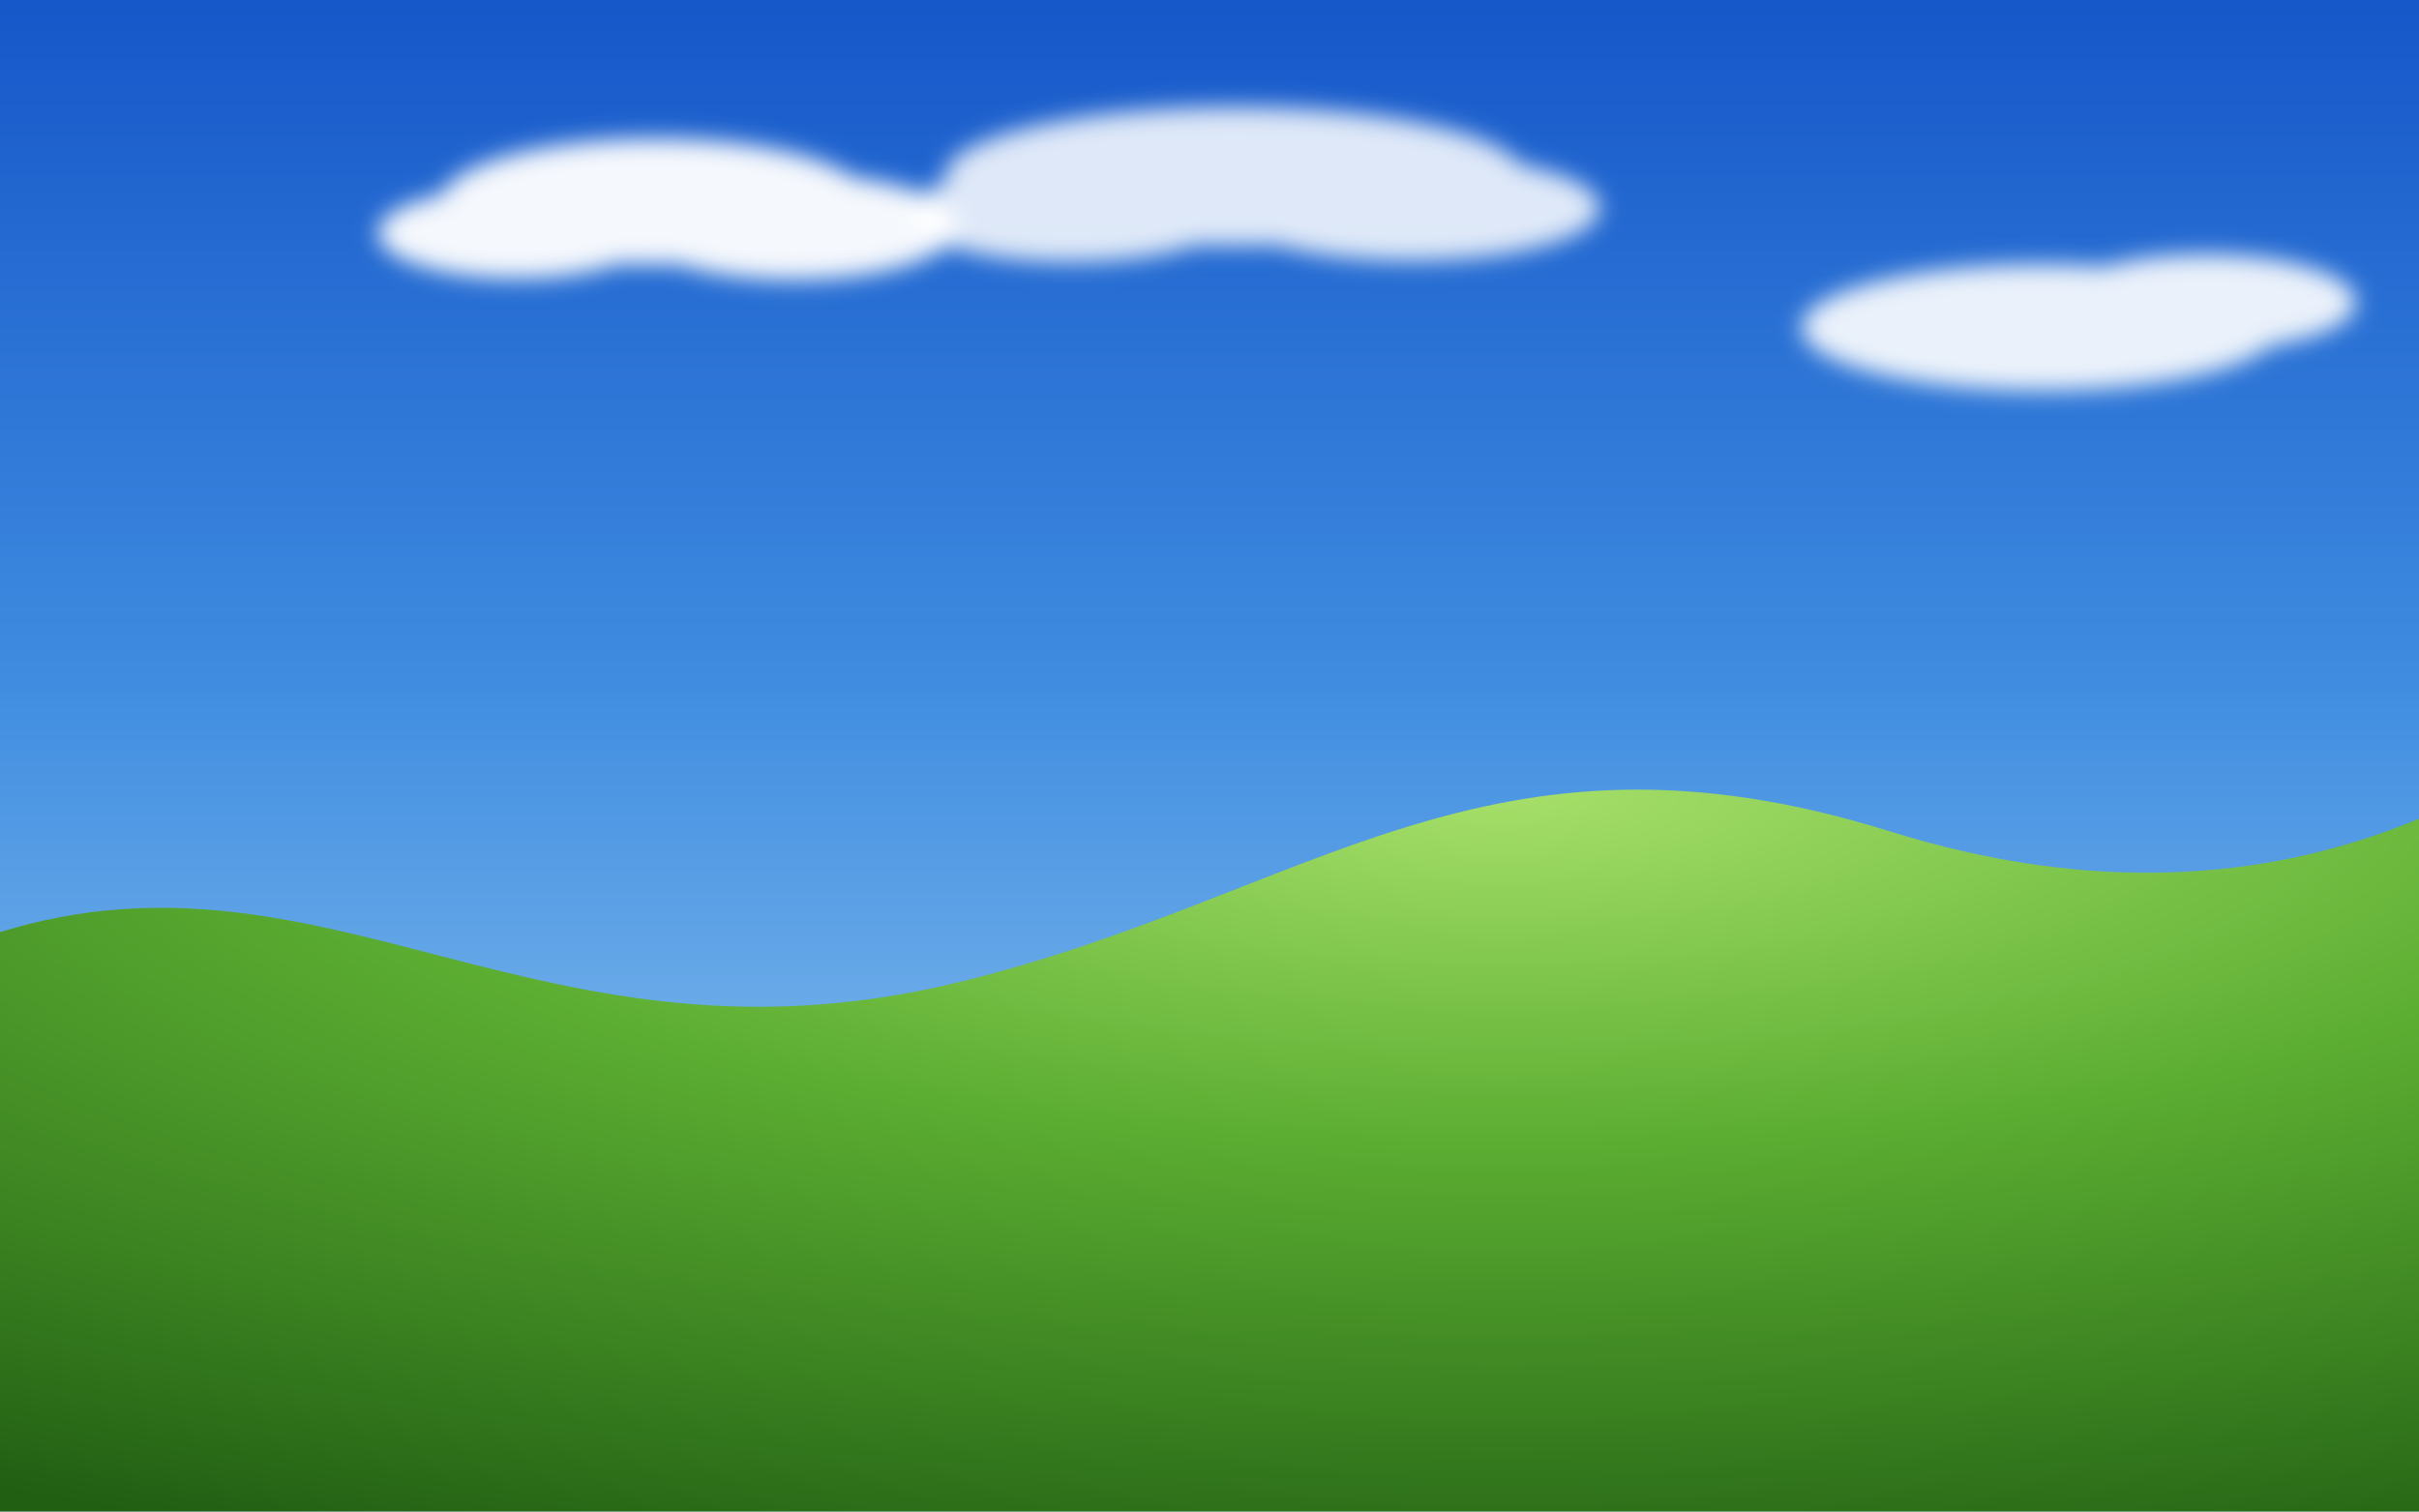
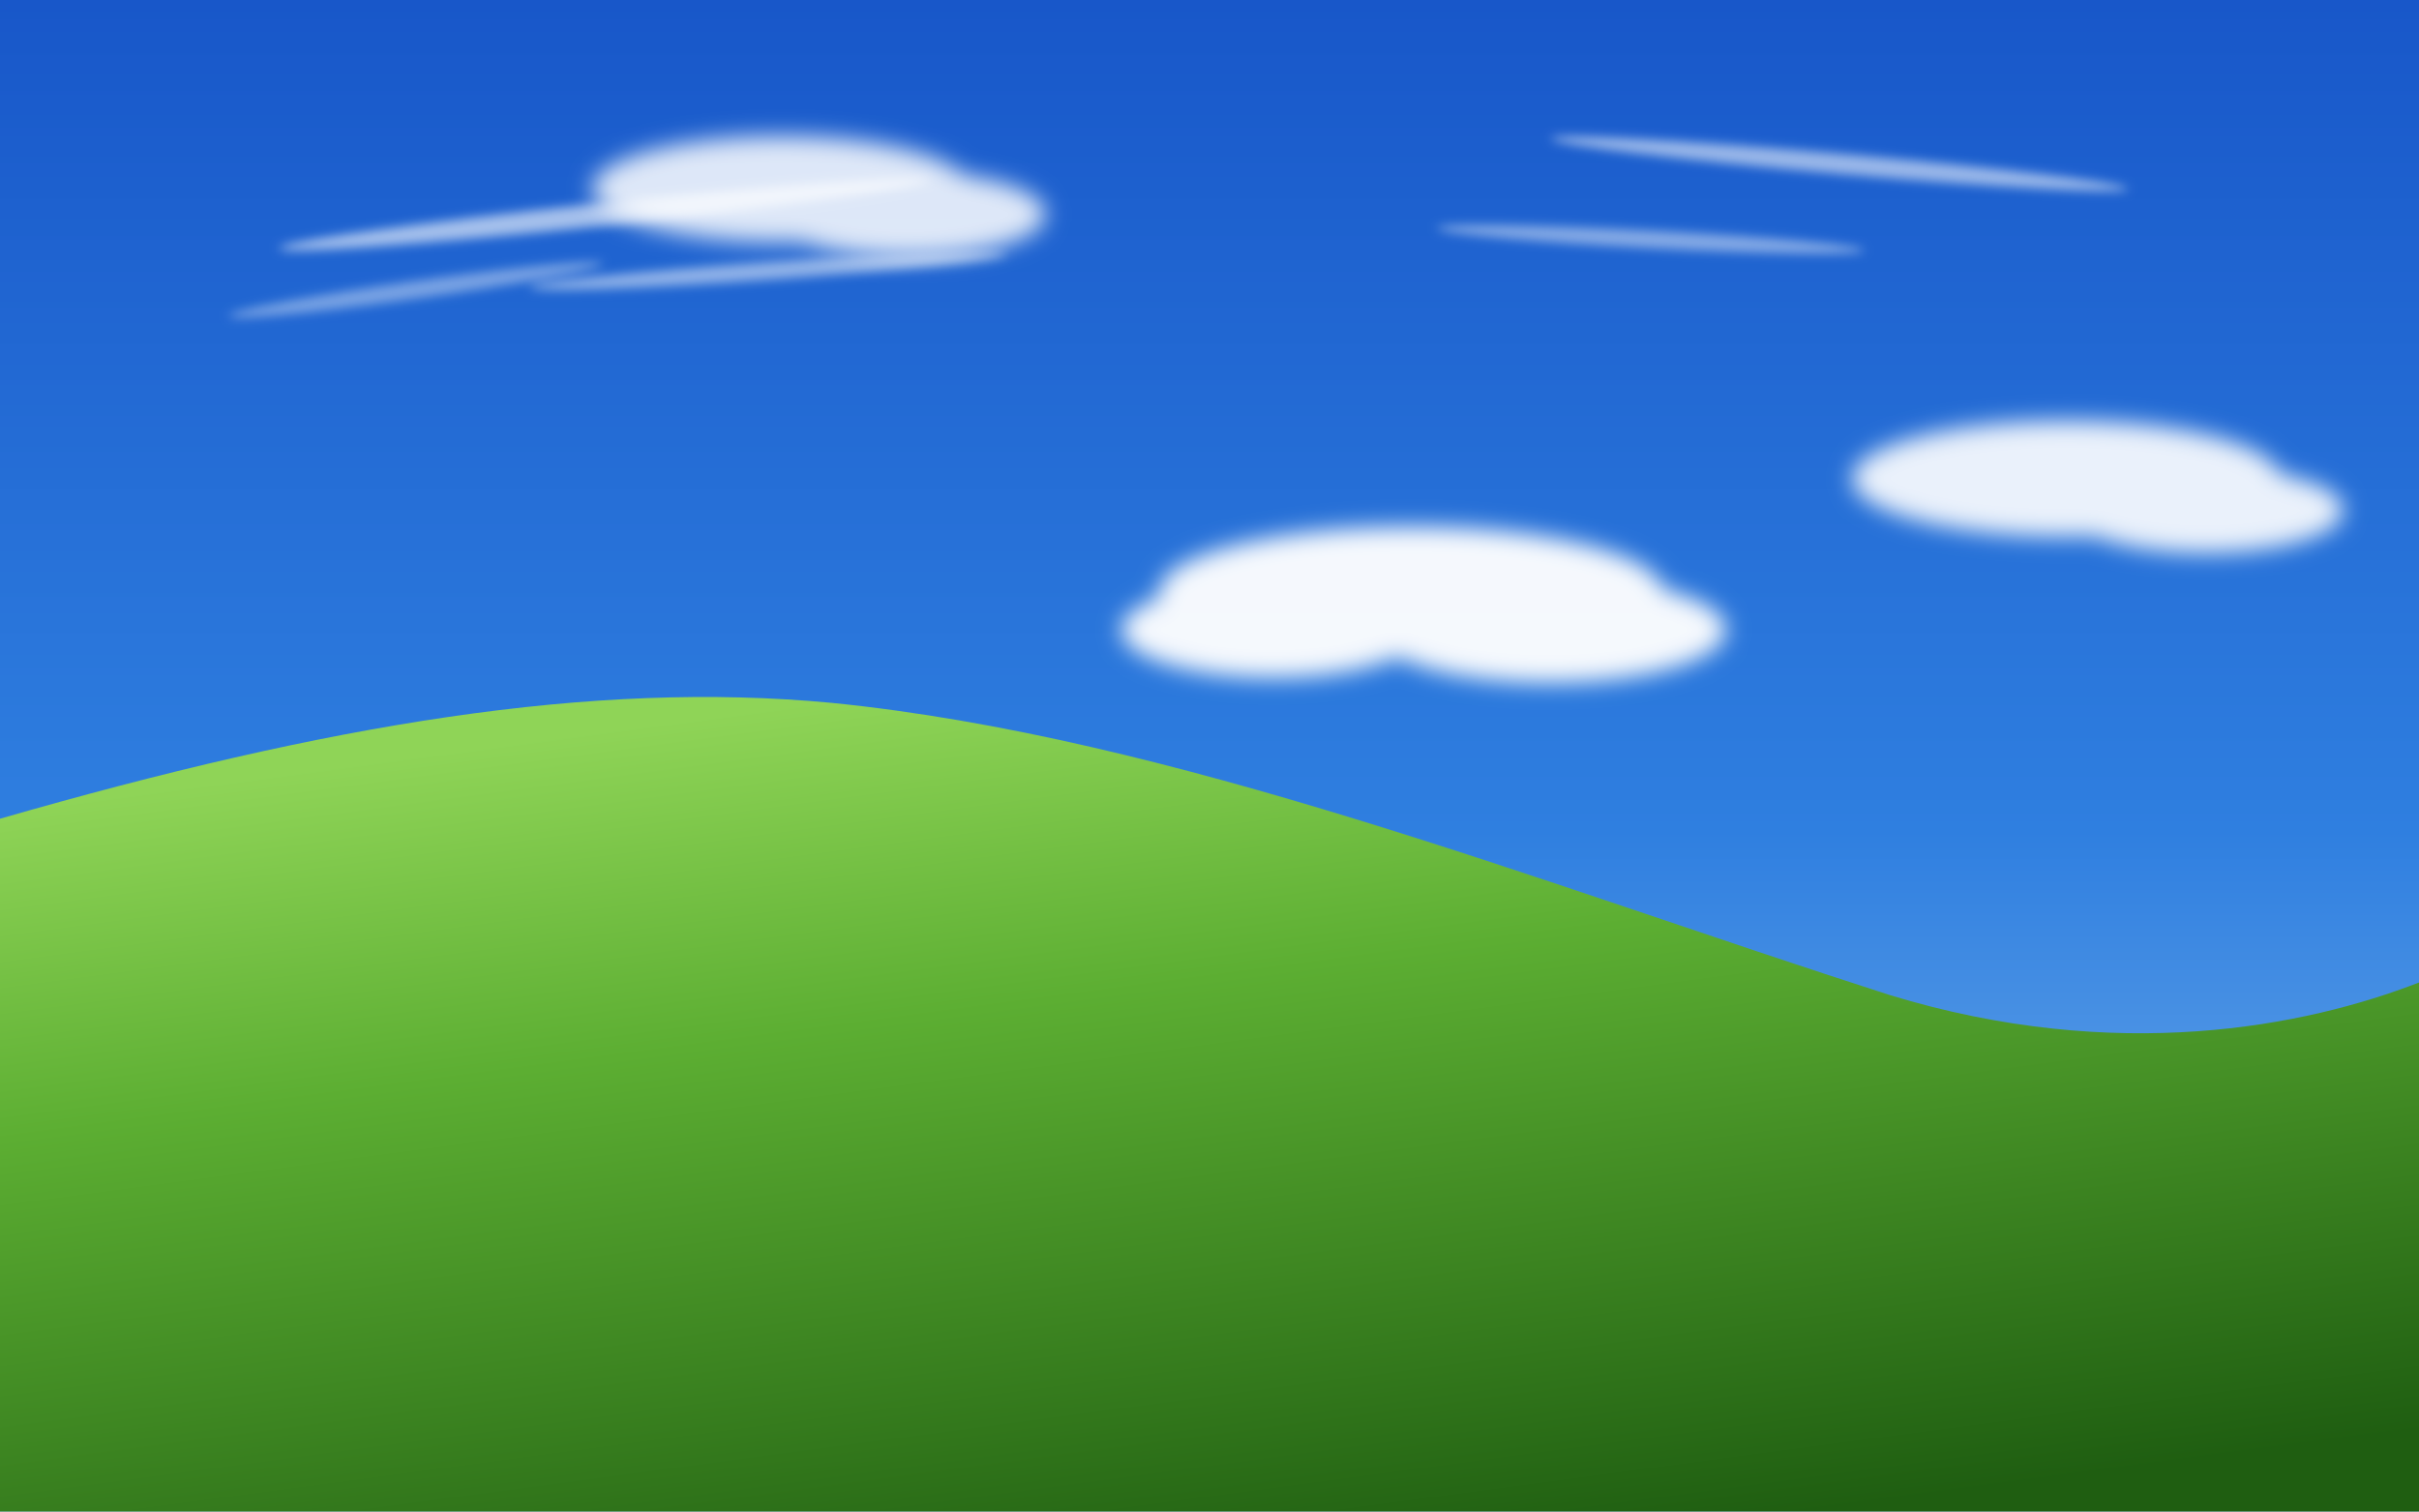
<svg xmlns="http://www.w3.org/2000/svg" viewBox="0 0 1920 1200" width="1920" height="1200" preserveAspectRatio="xMidYMid slice">
  <defs>
    <linearGradient id="sky" x1="0" y1="0" x2="0" y2="1">
-       <stop offset="0%" stop-color="#1657c9" />
-       <stop offset="45%" stop-color="#3f8ce0" />
-       <stop offset="100%" stop-color="#a9d8f5" />
+       <stop offset="0%" stop-color="#1857c9" />
+       <stop offset="55%" stop-color="#2f7fe0" />
+       <stop offset="100%" stop-color="#86bced" />
    </linearGradient>
-     <radialGradient id="hillLight" cx="62%" cy="0%" r="115%">
-       <stop offset="0%" stop-color="#a7e06a" />
-       <stop offset="42%" stop-color="#5cae32" />
-       <stop offset="100%" stop-color="#215f13" />
-     </radialGradient>
+     <linearGradient id="hillLight" x1="0.35" y1="0" x2="0.75" y2="1">
+       <stop offset="0%" stop-color="#8fd457" />
+       <stop offset="35%" stop-color="#5cae32" />
+       <stop offset="100%" stop-color="#1f5e11" />
+     </linearGradient>
    <filter id="cloudBlur" x="-50%" y="-50%" width="200%" height="200%">
      <feGaussianBlur stdDeviation="9" />
    </filter>
+     <filter id="wispBlur" x="-50%" y="-50%" width="200%" height="200%">
+       <feGaussianBlur stdDeviation="4" />
+     </filter>
  </defs>
  <rect width="1920" height="1200" fill="url(#sky)" />
+   <g filter="url(#wispBlur)" fill="#ffffff">
+     <ellipse cx="480" cy="170" rx="260" ry="9" opacity="0.6" transform="rotate(-6 480 170)" />
+     <ellipse cx="610" cy="215" rx="190" ry="7" opacity="0.5" transform="rotate(-4 610 215)" />
+     <ellipse cx="330" cy="230" rx="150" ry="7" opacity="0.4" transform="rotate(-8 330 230)" />
+     <ellipse cx="1460" cy="130" rx="230" ry="8" opacity="0.55" transform="rotate(5 1460 130)" />
+     <ellipse cx="1310" cy="190" rx="170" ry="7" opacity="0.45" transform="rotate(3 1310 190)" />
+   </g>
  <g filter="url(#cloudBlur)" fill="#ffffff">
    <g opacity="0.95">
-       <ellipse cx="520" cy="160" rx="170" ry="50" />
-       <ellipse cx="630" cy="180" rx="130" ry="42" />
-       <ellipse cx="410" cy="185" rx="110" ry="36" />
+       <ellipse cx="1120" cy="470" rx="200" ry="52" />
+       <ellipse cx="1230" cy="500" rx="140" ry="42" />
+       <ellipse cx="1010" cy="500" rx="120" ry="38" />
+     </g>
+     <g opacity="0.9">
+       <ellipse cx="1640" cy="380" rx="170" ry="46" />
+       <ellipse cx="1750" cy="405" rx="110" ry="34" />
    </g>
    <g opacity="0.85">
-       <ellipse cx="980" cy="140" rx="230" ry="55" />
-       <ellipse cx="1120" cy="165" rx="150" ry="42" />
-       <ellipse cx="850" cy="170" rx="130" ry="38" />
-     </g>
-     <g opacity="0.9">
-       <ellipse cx="1620" cy="260" rx="190" ry="50" />
-       <ellipse cx="1750" cy="240" rx="120" ry="38" />
+       <ellipse cx="620" cy="150" rx="150" ry="42" />
+       <ellipse cx="720" cy="170" rx="110" ry="34" />
    </g>
  </g>
-   <path d="M0,740 C260,660 430,860 760,780 C1040,712 1180,560 1500,660 C1660,710 1800,700 1920,650 L1920,1200 L0,1200 Z" fill="url(#hillLight)" />
+   <path d="M0,650 C260,575 470,540 660,558 C930,585 1220,700 1500,790 C1680,845 1830,815 1920,780 L1920,1200 L0,1200 Z" fill="url(#hillLight)" />
</svg>
